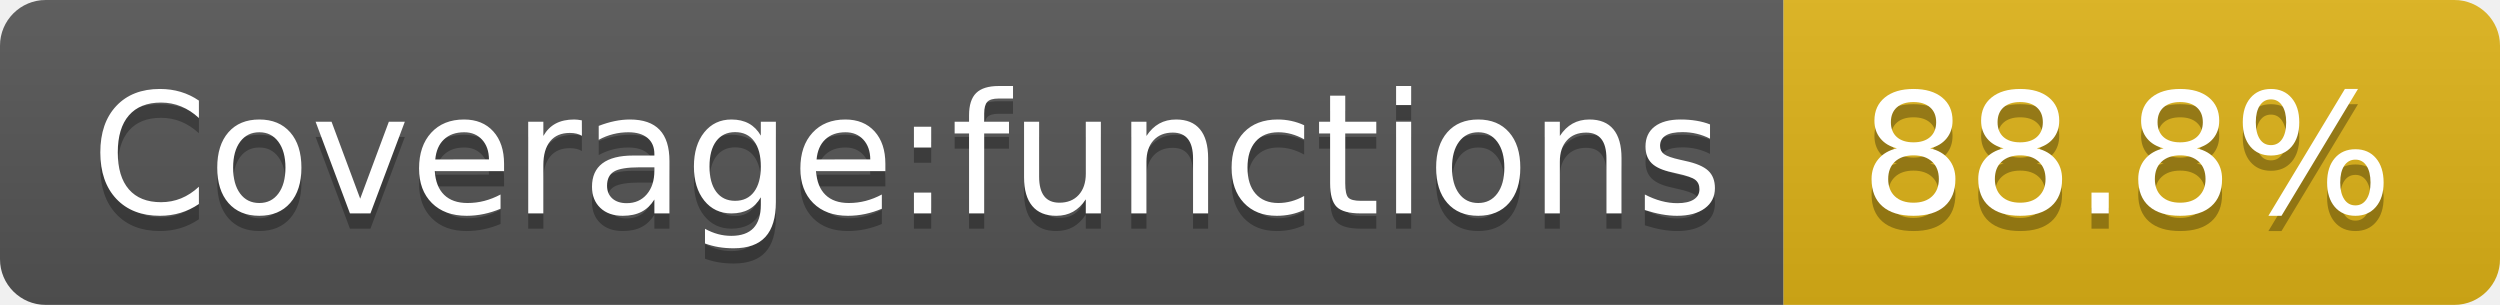
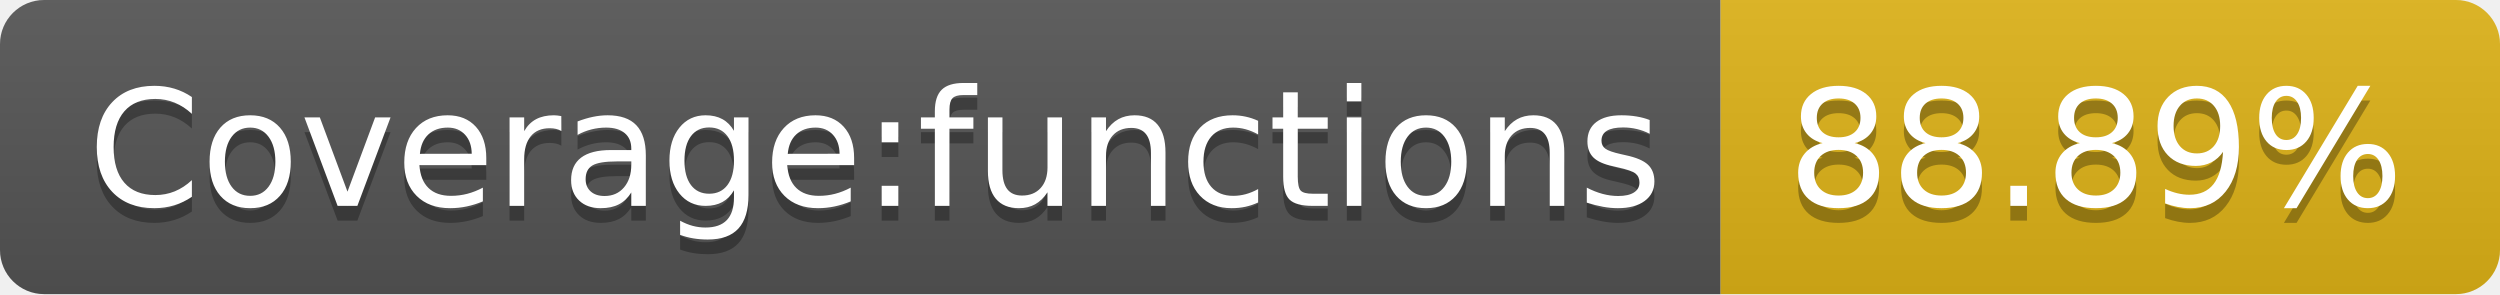
- <svg xmlns="http://www.w3.org/2000/svg" width="164" height="20">
+ <svg xmlns="http://www.w3.org/2000/svg" width="170" height="20">
  <linearGradient id="b" x2="0" y2="100%">
    <stop offset="0" stop-color="#bbb" stop-opacity=".1" />
    <stop offset="1" stop-opacity=".1" />
  </linearGradient>
  <clipPath id="a">
-     <rect width="164" height="20" rx="3" fill="#fff" />
+     <rect width="170" height="20" rx="3" fill="#fff" />
  </clipPath>
  <g clip-path="url(#a)">
    <path fill="#555" d="M0 0h117v20H0z" />
-     <path fill="#dfb317" d="M117 0h47v20H117z" />
-     <path fill="url(#b)" d="M0 0h164v20H0z" />
+     <path fill="#dfb317" d="M117 0h53v20H117z" />
+     <path fill="url(#b)" d="M0 0h170v20H0z" />
  </g>
  <g fill="#fff" text-anchor="middle" font-family="DejaVu Sans,Verdana,Geneva,sans-serif" font-size="110">
    <text x="595" y="150" fill="#010101" fill-opacity=".3" transform="scale(.1)" textLength="1070">Coverage:functions</text>
    <text x="595" y="140" transform="scale(.1)" textLength="1070">Coverage:functions</text>
-     <text x="1395" y="150" fill="#010101" fill-opacity=".3" transform="scale(.1)" textLength="370">88.8%</text>
-     <text x="1395" y="140" transform="scale(.1)" textLength="370">88.8%</text>
+     <text x="1425" y="150" fill="#010101" fill-opacity=".3" transform="scale(.1)" textLength="430">88.89%</text>
+     <text x="1425" y="140" transform="scale(.1)" textLength="430">88.89%</text>
  </g>
</svg>
